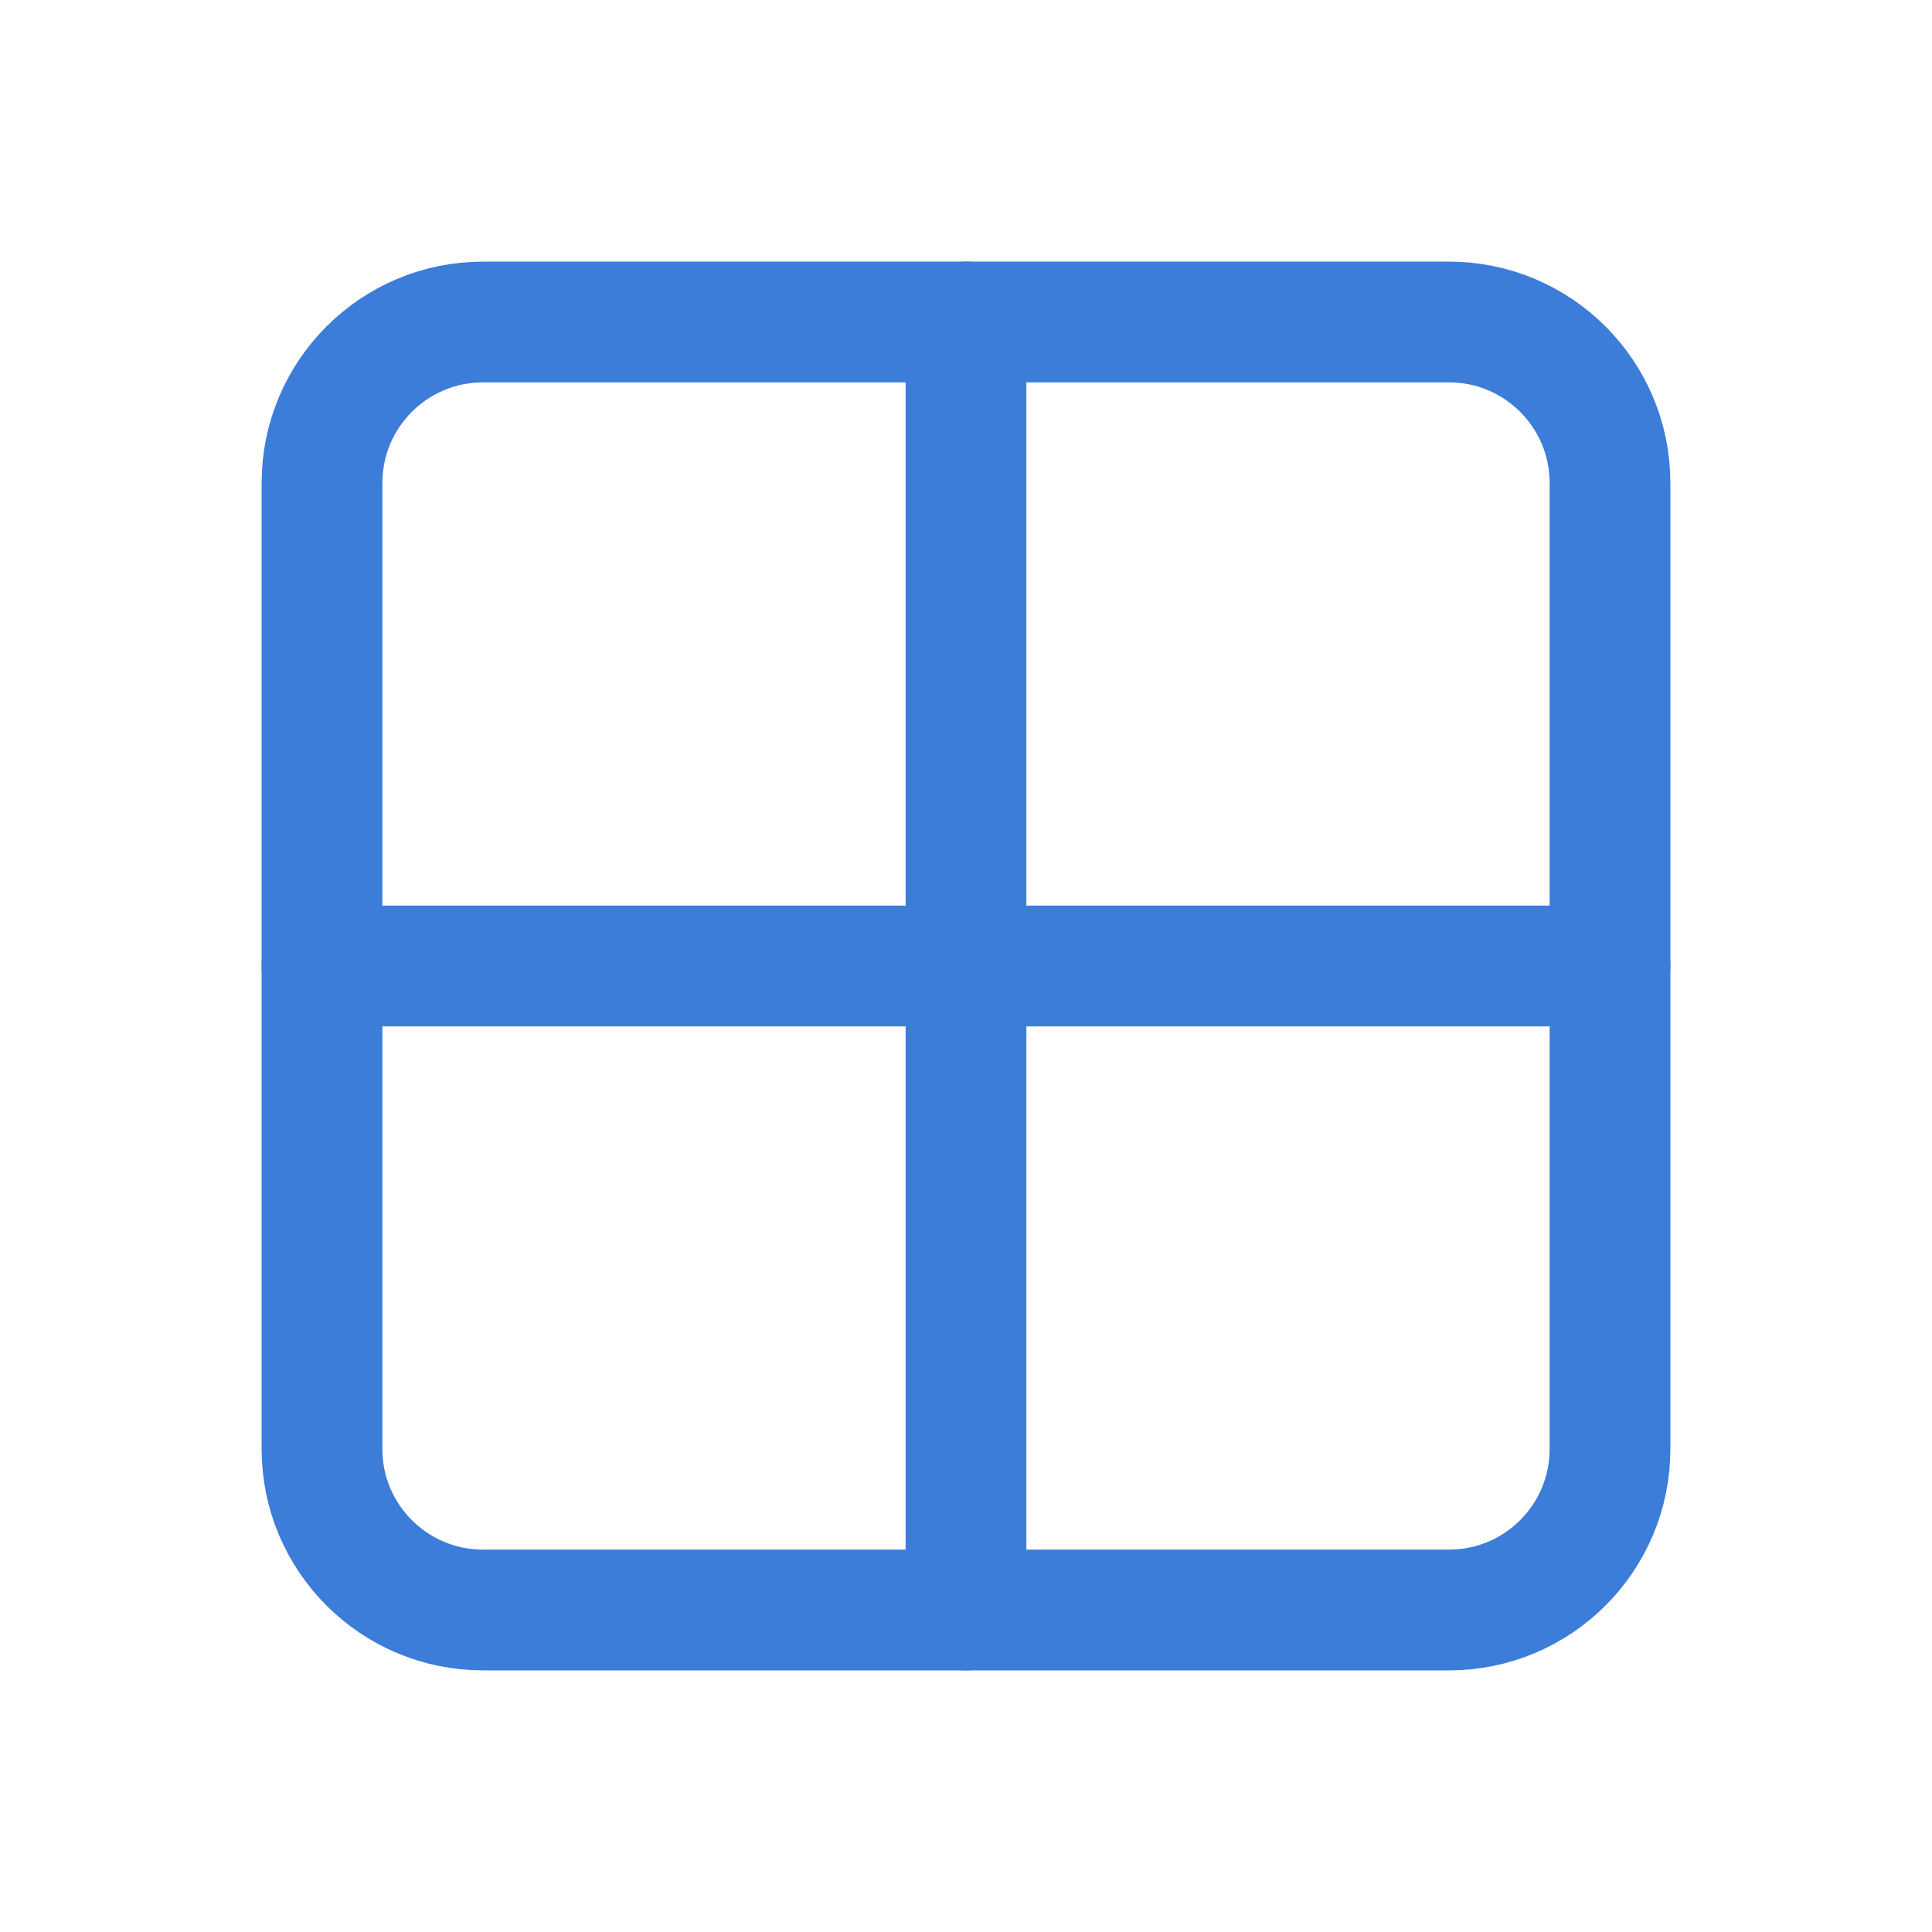
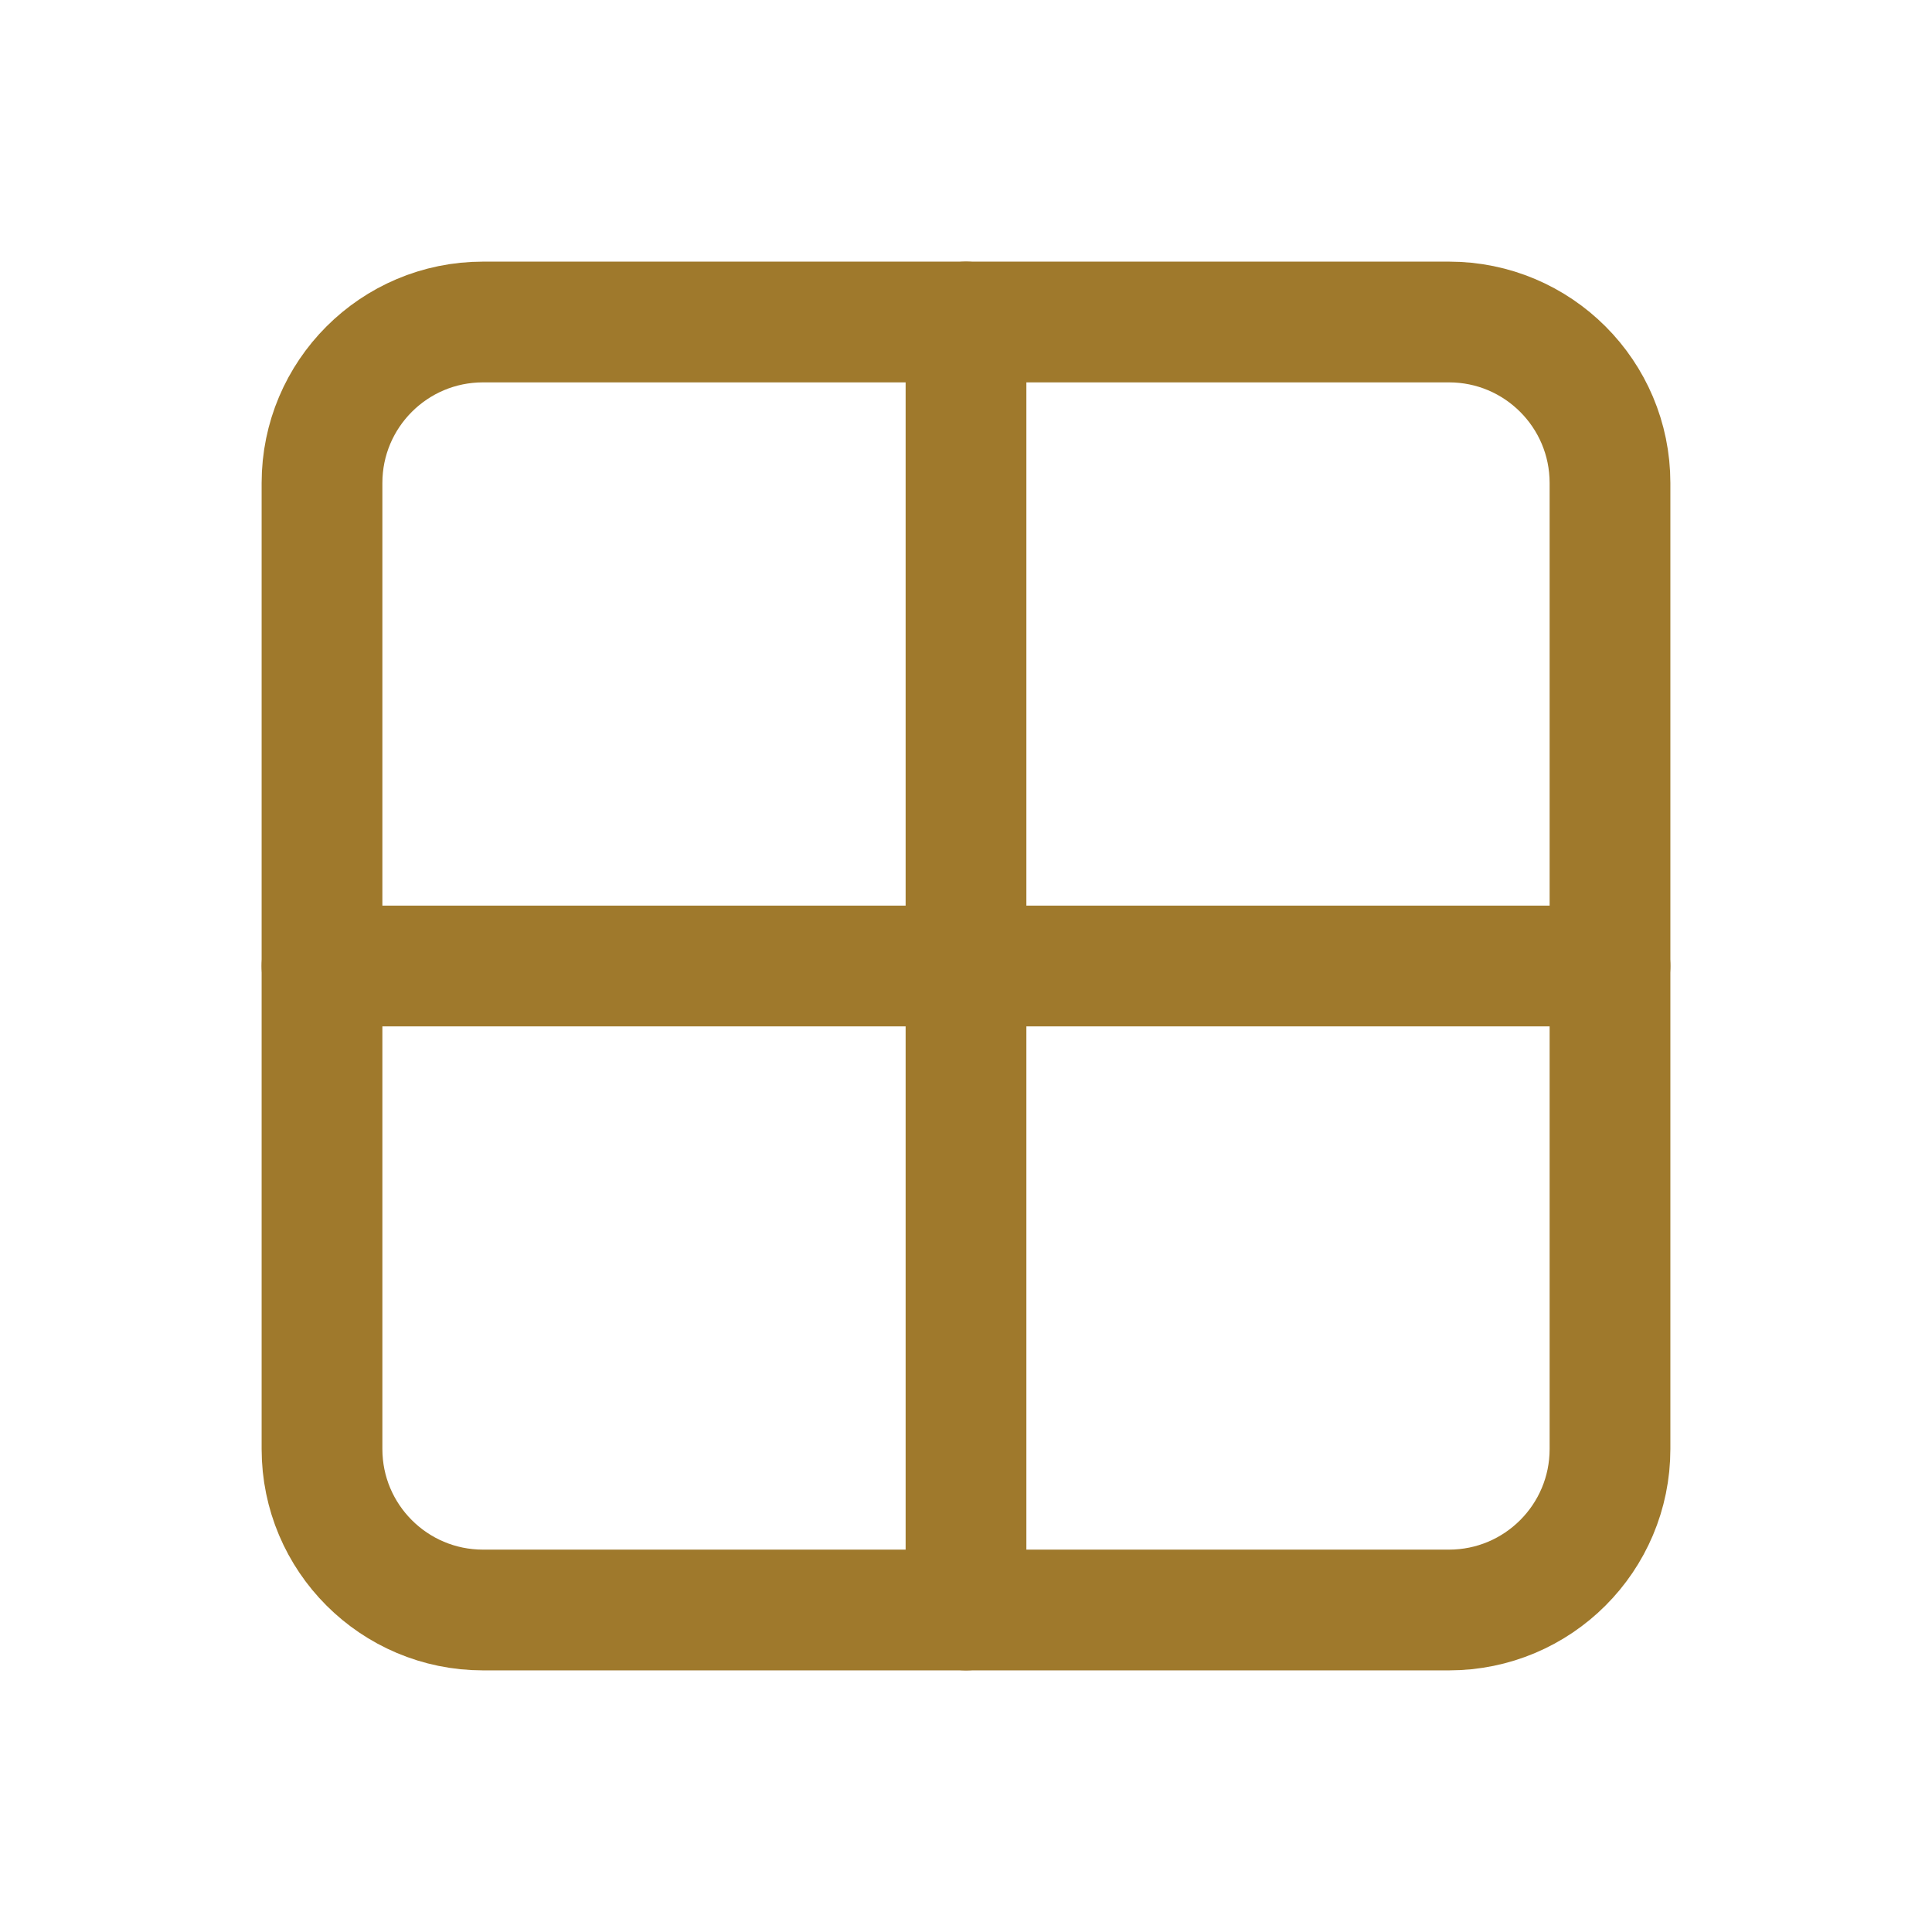
- <svg xmlns="http://www.w3.org/2000/svg" viewBox="0 0 24 24" fill="none" stroke="#3B7DD8" stroke-width="1.5" stroke-linecap="round" stroke-linejoin="round">
+ <svg xmlns="http://www.w3.org/2000/svg" viewBox="0 0 24 24" fill="none" stroke="#9F792C" stroke-width="1.5" stroke-linecap="round" stroke-linejoin="round">
  <rect x="4" y="4" width="16" height="16" rx="2" />
  <line x1="4" y1="12" x2="20" y2="12" />
  <line x1="12" y1="4" x2="12" y2="20" />
</svg>
